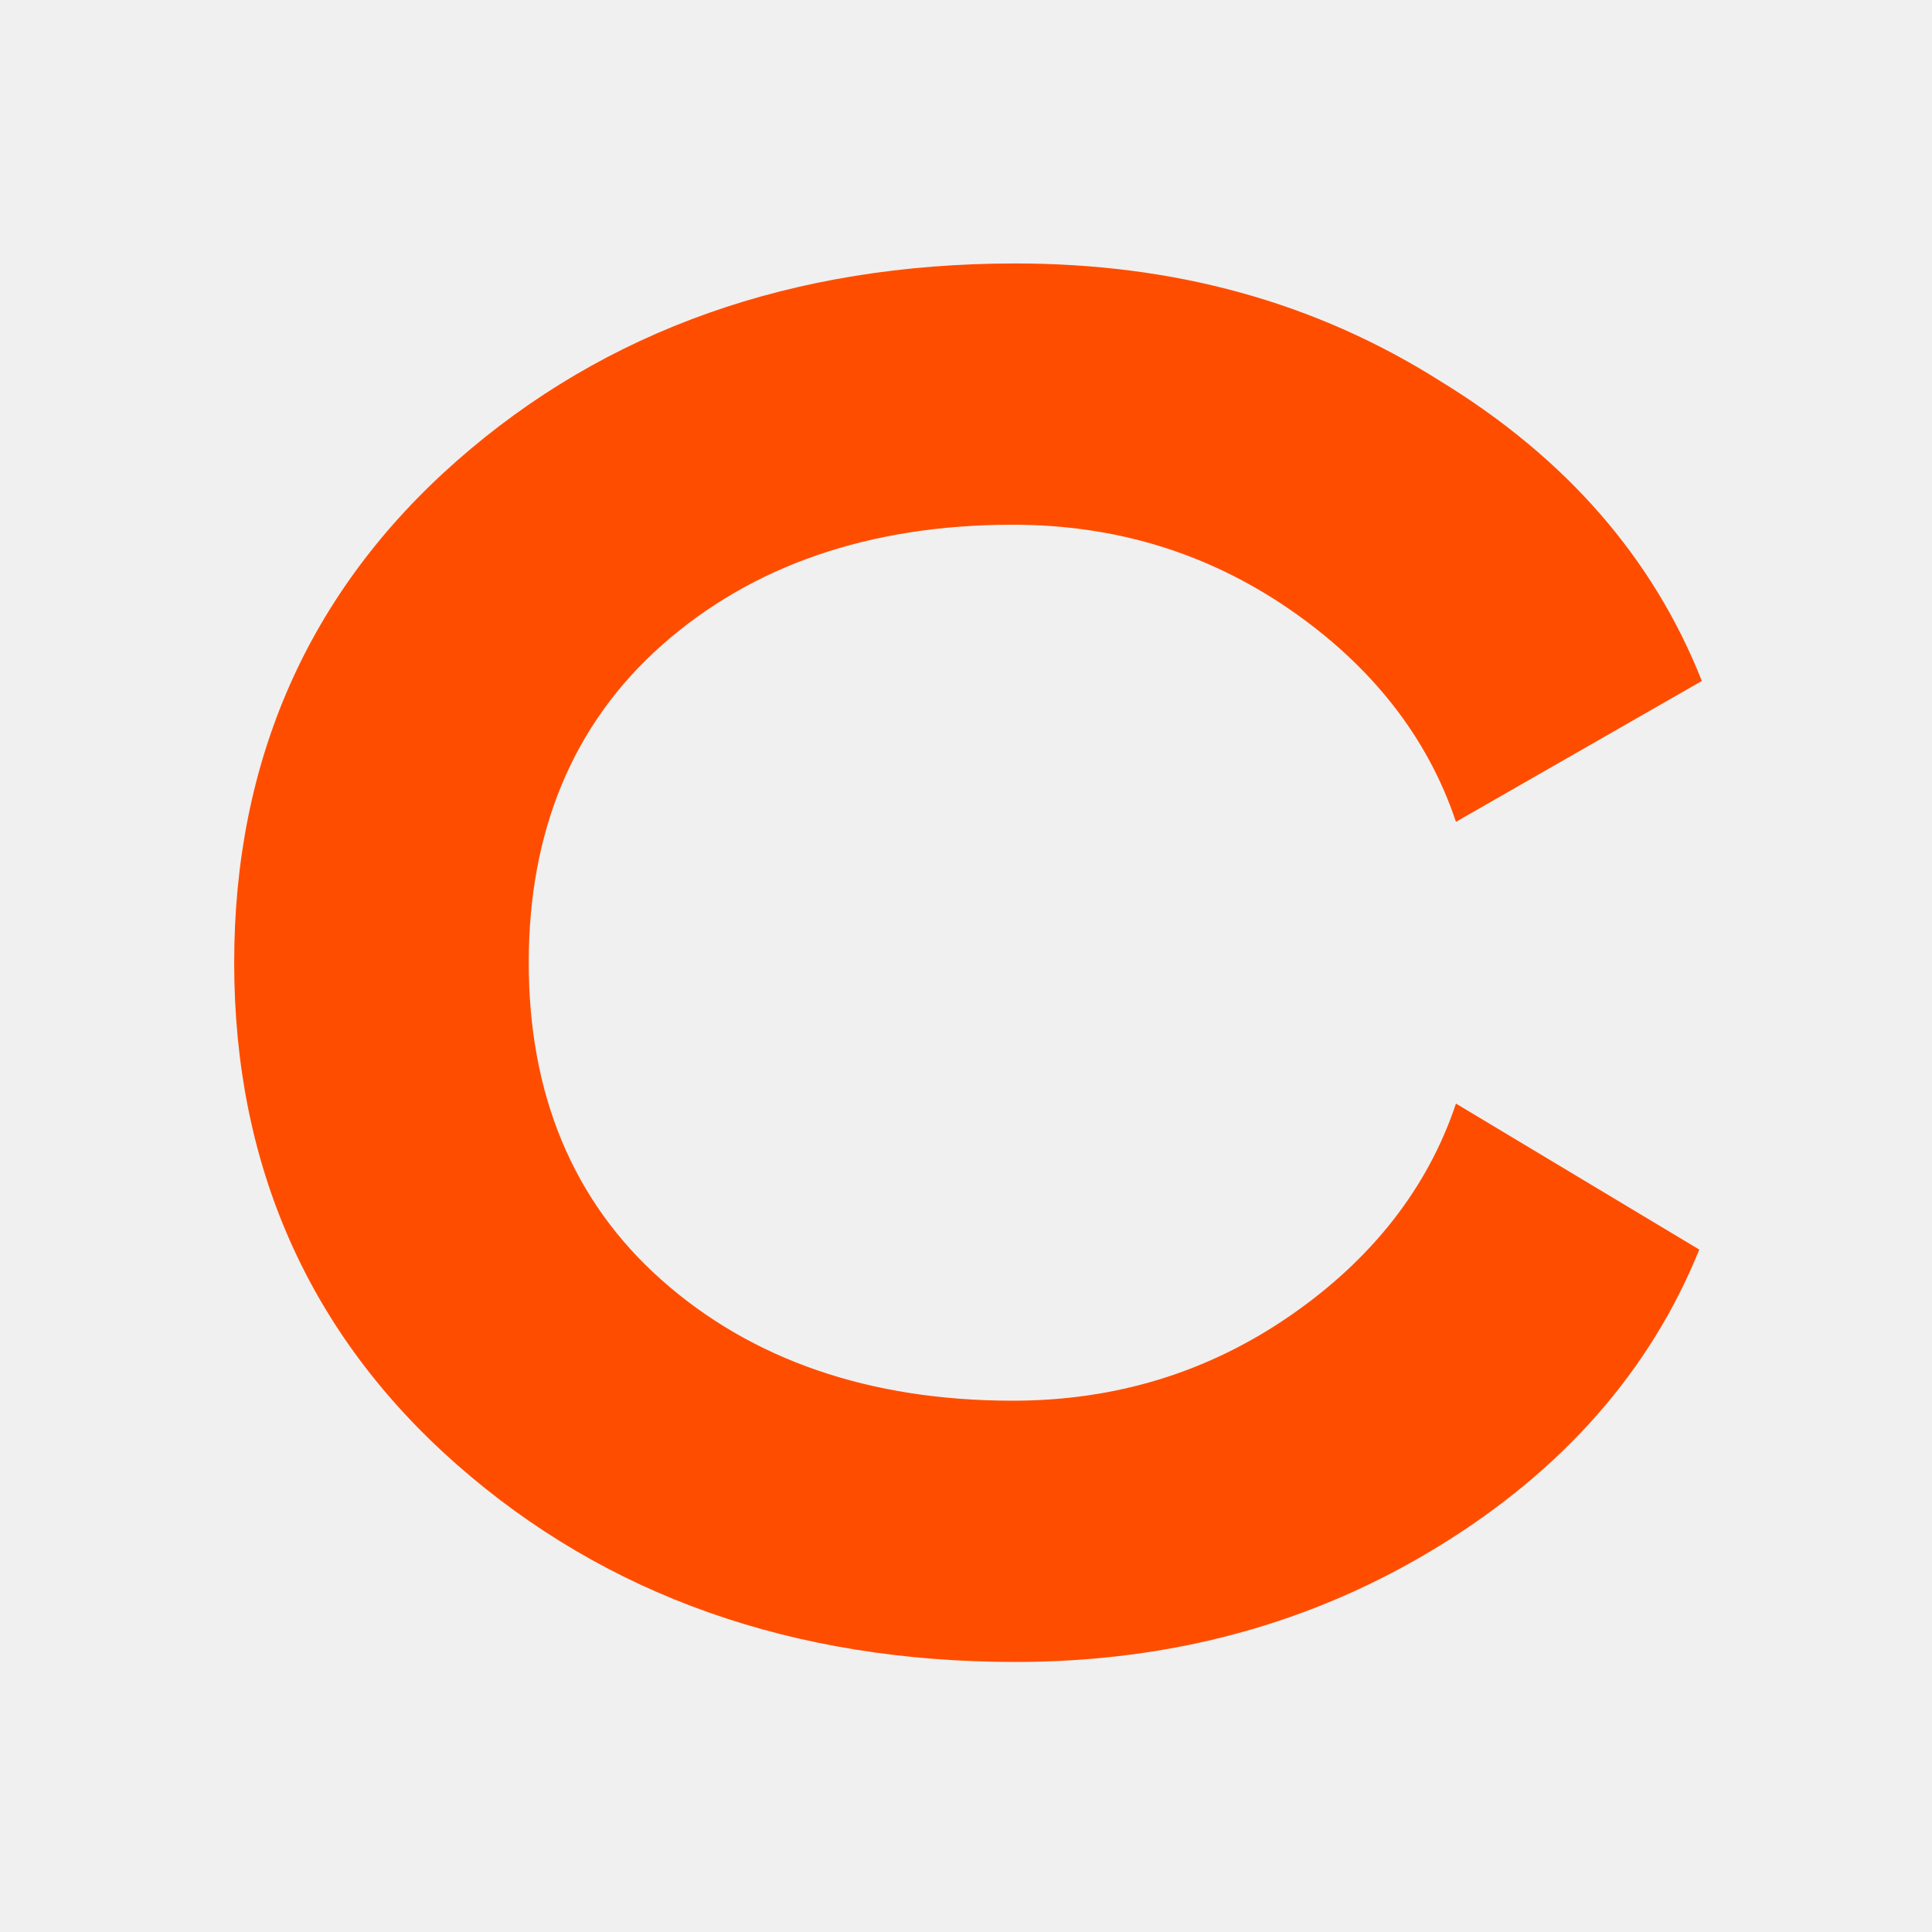
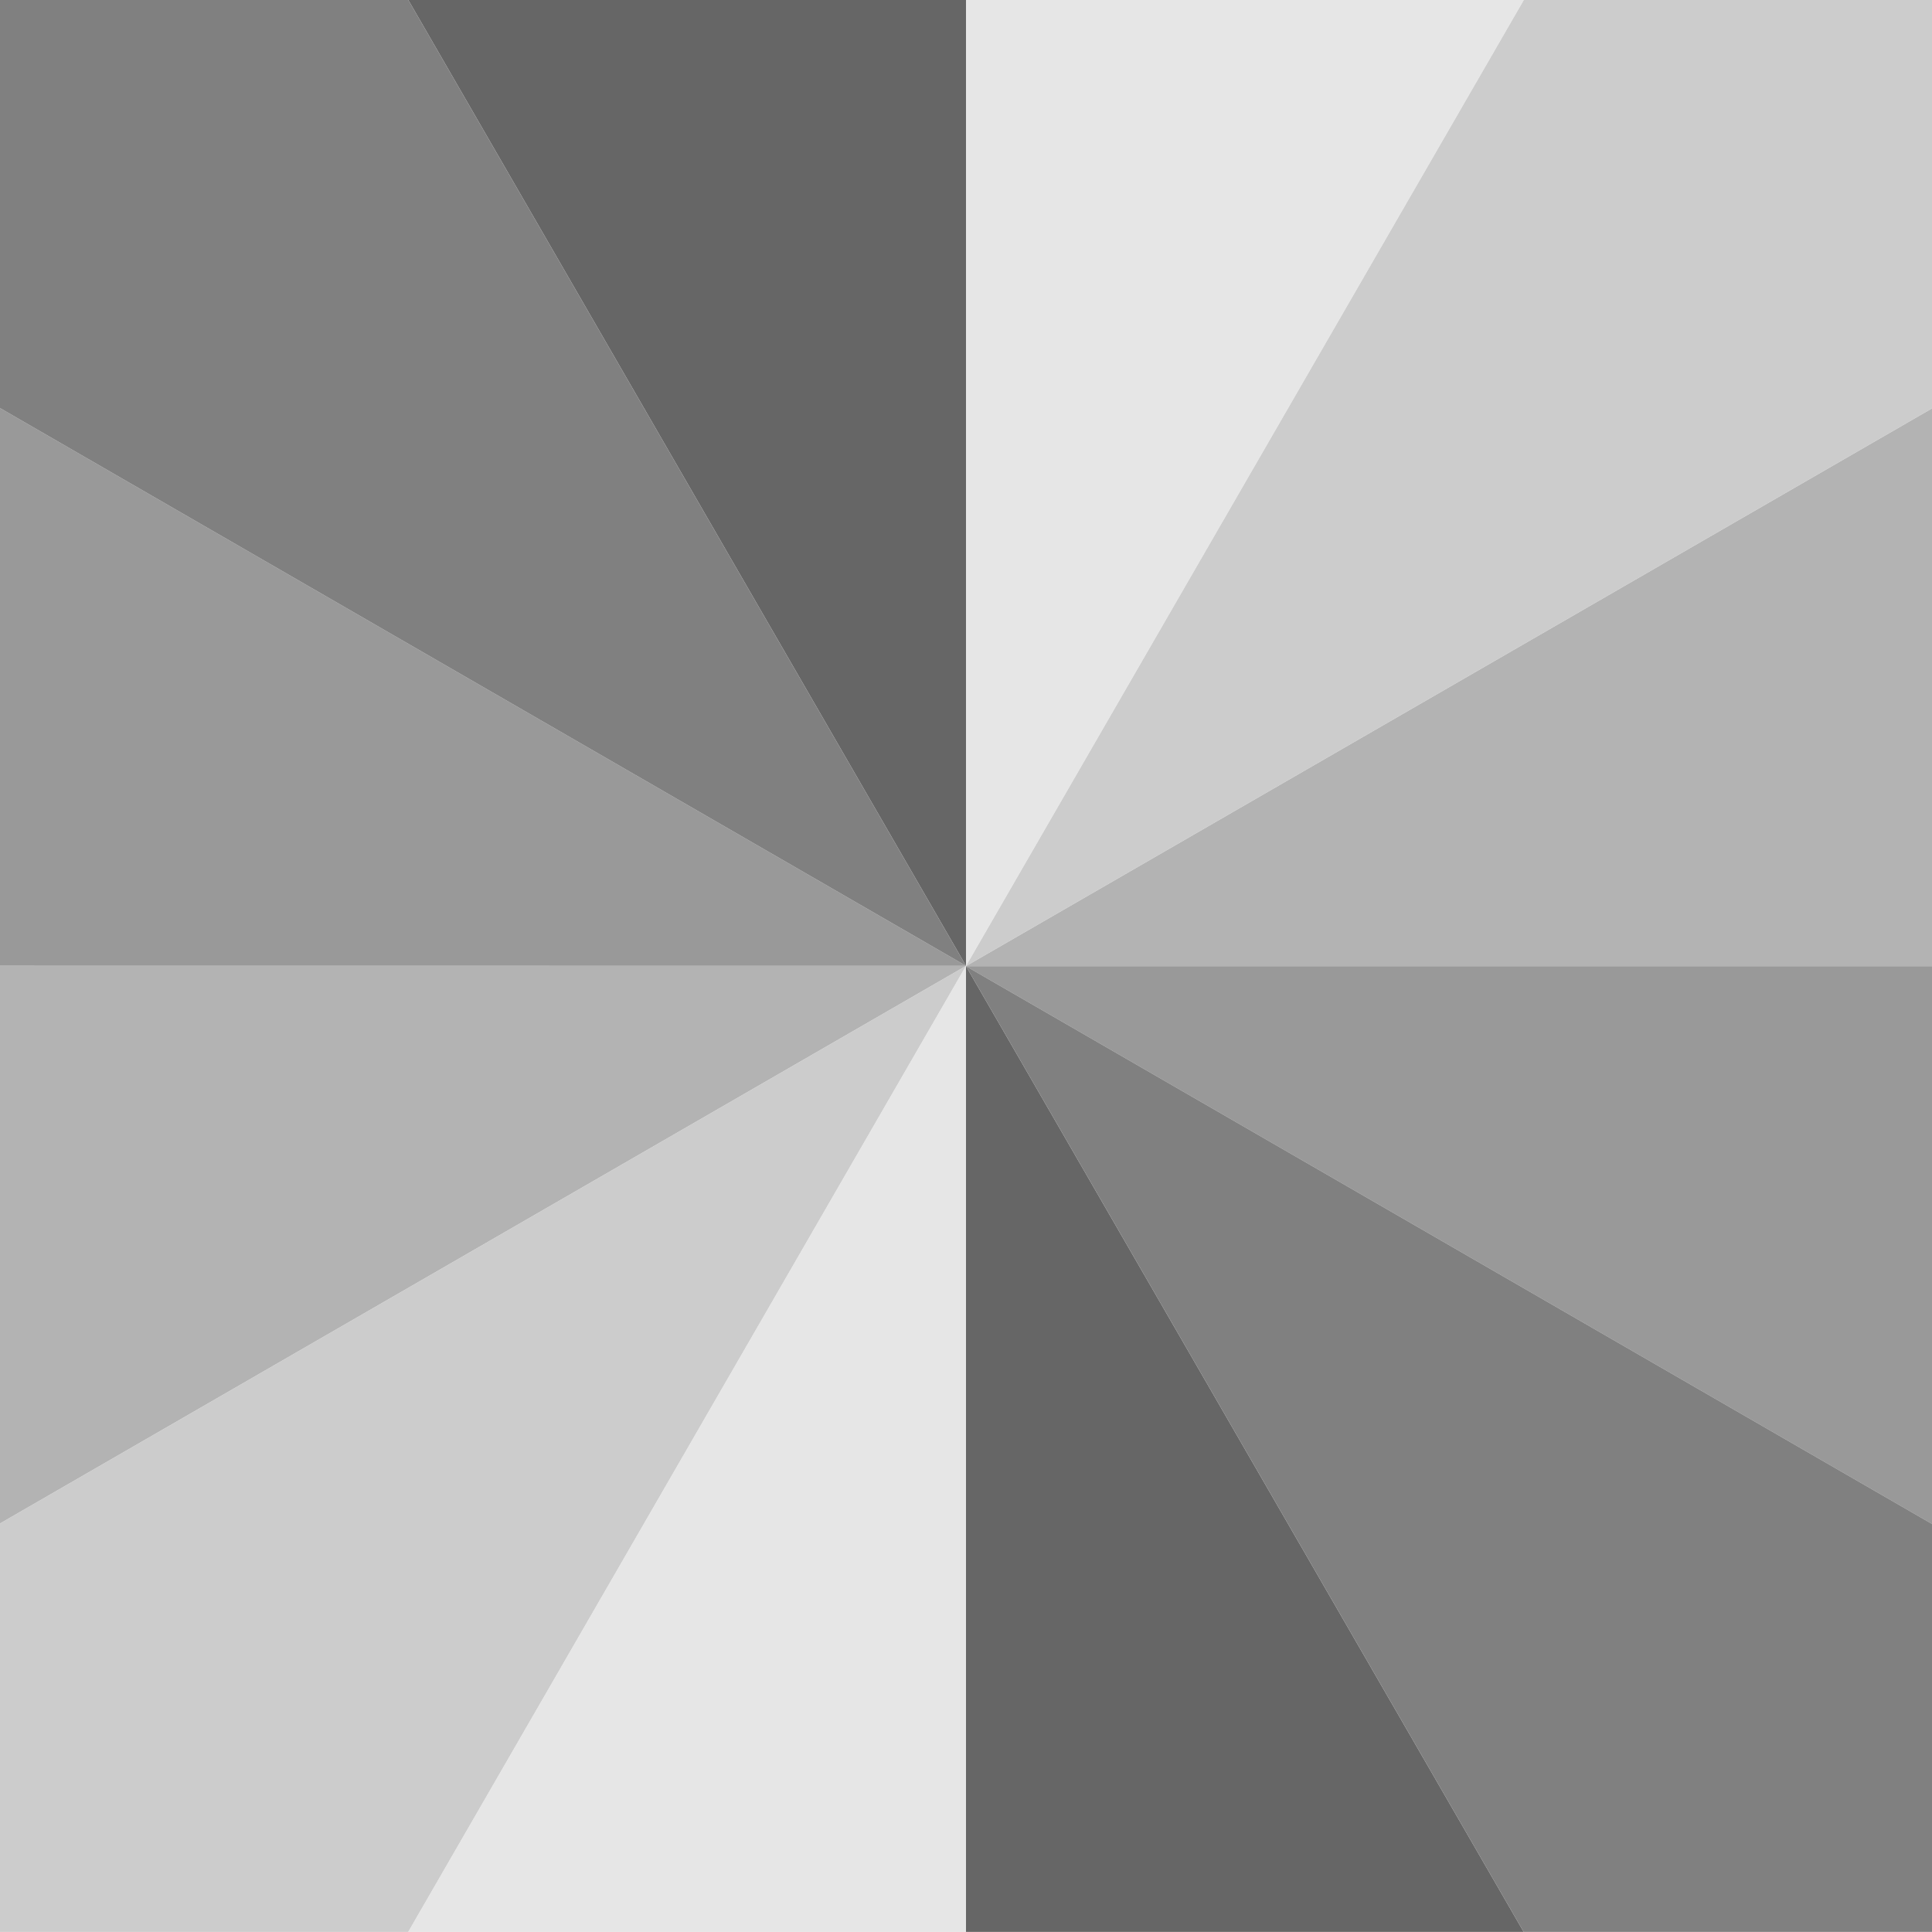
- <svg xmlns="http://www.w3.org/2000/svg" width="264" height="264" viewBox="0 0 264 264" fill="none">
-   <path d="M138.4 71.7C118.8 71.7 102.7 77.3 90.45 88.15C78.2 99 72.25 113.7 72.25 131.55C72.25 149.4 78.2 164.1 90.45 174.95C102.7 185.8 118.8 191.4 138.4 191.4C152.4 191.4 165 187.55 176.2 179.85C187.4 172.15 195.1 162.35 198.95 150.8L232.2 170.75C225.55 187.2 213.65 200.85 196.5 211.35C179.35 221.85 160.1 227.1 138.75 227.1C108.3 227.1 82.75 218 62.45 200.15C42.15 182.3 32 159.2 32 131.55C32 103.9 42.15 80.8 62.45 62.95C82.75 45.1 108.3 36 138.75 36C160.45 36 179.7 41.25 196.85 52.1C214 62.6 225.9 76.25 232.55 93.05L198.95 112.3C195.1 100.75 187.4 90.95 176.2 83.25C165 75.55 152.4 71.7 138.4 71.7Z" fill="#FF4D00" />
+ <svg xmlns="http://www.w3.org/2000/svg" width="600" height="600" viewBox="0 0 600 600" fill="none">
+   <g clip-path="url(#clip0_1044_317)">
+     <path d="M299.971 300.029V300.059H300.001L299.971 300.029Z" fill="black" />
+     <path d="M300 300.029V300.059H600V126.839L300 300.029Z" fill="#B3B3B3" />
+     <path d="M300 300.03L600 126.84V0H473.22L300 299.97V300.03Z" fill="#CCCCCC" />
+     <path d="M300 300.06V599.97H473.19L300 300.06Z" fill="#666666" />
+     <path d="M300 300.06L600 473.28V300.06H300Z" fill="#999999" />
+     <path d="M300 300.06L473.19 599.97H600V473.28L300 300.06Z" fill="#808080" />
+     <path d="M473.22 0H300V299.97L473.22 0Z" fill="#E6E6E6" />
+     <path d="M300 299.971V299.941L0 299.911V473.131L300 299.971Z" fill="#B3B3B3" />
+     <path d="M300 299.971L0 473.131V599.971H126.78L300 299.971Z" fill="#CCCCCC" />
+     <path d="M299.999 299.94V0H126.809L299.999 299.94Z" fill="#666666" />
+     <path d="M300 299.941L0 126.721V299.911L300 299.941Z" fill="#999999" />
+     <path d="M300 299.94L126.81 0H0V126.72L300 299.94Z" fill="#808080" />
+     <path d="M126.779 599.971H299.999V299.971L126.779 599.971Z" fill="#E6E6E6" />
+   </g>
+   <defs>
+     <clipPath id="clip0_1044_317">
+       <rect width="600" height="600" fill="white" />
+     </clipPath>
+   </defs>
</svg>
